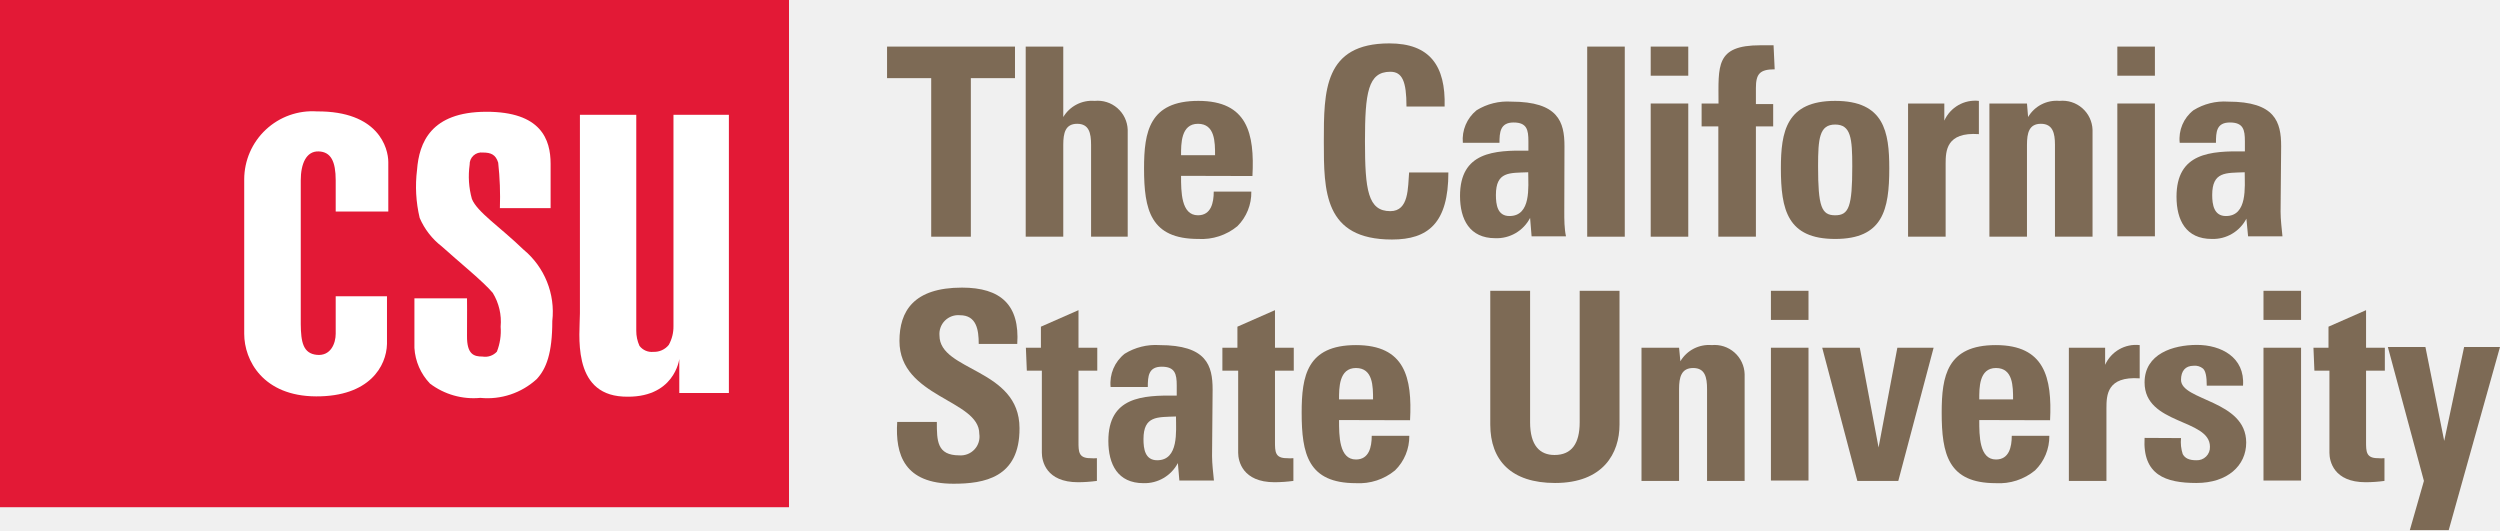
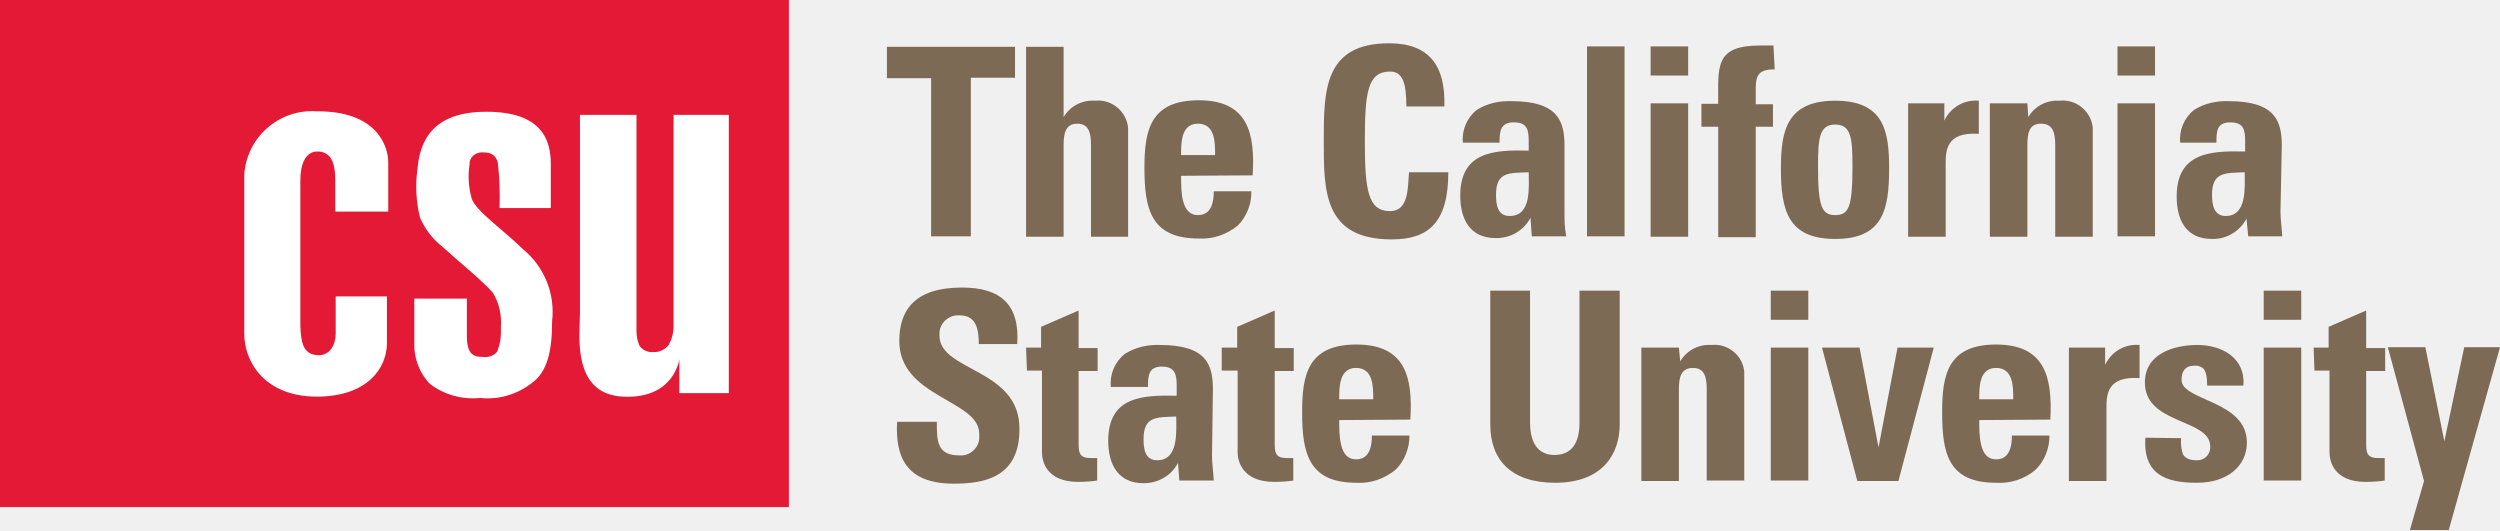
- <svg xmlns="http://www.w3.org/2000/svg" id="Layer_1" data-name="Layer 1" viewBox="0 0 133.08 28.26">
-   <defs>
-     <style>.cls-1{fill:#fff;}.cls-2{fill:#e31936;}.cls-3{fill:#7d6a55;}</style>
-   </defs>
-   <path class="cls-1" d="M-188.51-374.26" transform="translate(-0.13 -0.4)" />
-   <rect class="cls-2" width="42" height="27" />
-   <path class="cls-1" d="M18,11.66h2.8s0-1.88,0-2.63S20.28,6.31,17,6.33a3.63,3.63,0,0,0-3.87,3.61c0,1.05,0,6.82,0,8.23s1,3.32,3.83,3.33,3.74-1.6,3.77-2.79c0-1.37,0-2.54,0-2.54H18s0,1.34,0,2c0,.5-.26,1.19-1,1.12s-.85-.69-.86-1.63V10c0-.88.29-1.56.95-1.54S18,9,18,10Z" transform="translate(-0.13 -0.4)" />
-   <path class="cls-1" d="M29.44,11.48s0-1.07,0-2.36S28.94,6.34,26,6.35,22.44,8,22.33,9.44A7.21,7.21,0,0,0,22.47,12a3.82,3.82,0,0,0,1.18,1.52c.87.79,2.19,1.85,2.71,2.47a2.93,2.93,0,0,1,.42,1.8,3,3,0,0,1-.2,1.33.85.85,0,0,1-.77.26c-.45,0-.83-.11-.82-1.1s0-2,0-2H22.19s0,2.1,0,2.64a3,3,0,0,0,.83,1.9,3.84,3.84,0,0,0,2.68.76,3.88,3.88,0,0,0,3-1c.51-.55.83-1.37.83-3.09A4.3,4.3,0,0,0,28,13.69c-1.25-1.21-2.47-2-2.75-2.7a4.46,4.46,0,0,1-.12-1.82.63.63,0,0,1,.71-.65c.42,0,.68.11.81.54a16.83,16.83,0,0,1,.09,2.42Z" transform="translate(-0.13 -0.4)" />
-   <path class="cls-1" d="M38.93,6.51V21.32H36.29V19.51s-.25,2.15-3,2S31,18.15,31,17.08c0-.64,0-10.57,0-10.57h3V18a1.92,1.92,0,0,0,.17.81.82.82,0,0,0,.74.32,1,1,0,0,0,.82-.37,2,2,0,0,0,.25-1V6.51Z" transform="translate(-0.13 -0.4)" />
-   <path class="cls-3" d="M54.16,2.88V4.56H51.81V13H49.7V4.56H47.35V2.88Z" transform="translate(-0.13 -0.4)" />
-   <path class="cls-3" d="M58.21,13V8.11c0-.63-.11-1.12-.74-1.12s-.74.49-.74,1.12V13h-2V2.88h2V6.63h0a1.78,1.78,0,0,1,1.67-.86,1.6,1.6,0,0,1,1.76,1.54V13Z" transform="translate(-0.13 -0.4)" />
-   <path class="cls-3" d="M63,9.76c0,.84,0,2.1.9,2.1.7,0,.84-.67.84-1.26h2A2.53,2.53,0,0,1,66,12.44a3,3,0,0,1-2.08.68c-2.55,0-2.89-1.55-2.89-3.76,0-1.94.28-3.59,2.89-3.59s3,1.73,2.88,4Zm1.81-1.1c0-.69,0-1.67-.91-1.67S63,8.06,63,8.66Z" transform="translate(-0.13 -0.4)" />
-   <path class="cls-3" d="M70.6,7.93c0-2.68,0-5.22,3.49-5.22,2.15,0,3,1.19,2.94,3.36H75c0-1.35-.23-1.85-.86-1.85-1.19,0-1.35,1.12-1.35,3.71s.16,3.71,1.35,3.71c1,0,.93-1.26,1-2.06h2.09c0,2.7-1.08,3.57-3,3.57C70.6,13.15,70.6,10.57,70.6,7.93Z" transform="translate(-0.13 -0.4)" />
-   <path class="cls-3" d="M83.4,11.67c0,.43,0,.88.09,1.31H81.66L81.58,12h0a2,2,0,0,1-1.85,1.08c-1.37,0-1.88-1-1.88-2.25,0-2.34,1.81-2.44,3.64-2.41V7.92c0-.61-.08-1-.79-1s-.75.52-.75,1.08H78a2,2,0,0,1,.73-1.73,3.12,3.12,0,0,1,1.85-.46c2.5,0,2.83,1.08,2.83,2.37Zm-3.64-.89c0,.51.08,1.12.72,1.12,1.17,0,1-1.56,1-2.33C80.48,9.61,79.76,9.52,79.76,10.78Z" transform="translate(-0.13 -0.4)" />
-   <path class="cls-3" d="M86.62,2.88V13h-2V2.88Z" transform="translate(-0.13 -0.4)" />
-   <path class="cls-3" d="M90,2.88V4.43H88V2.88ZM90,13H88V5.91h2Z" transform="translate(-0.13 -0.4)" />
-   <path class="cls-3" d="M94.6,4.09c-.8,0-1,.25-1,1v.85h.92V7.13h-.92V13h-2V7.13h-.89V5.91h.9c0-2-.18-3.1,2.23-3.1l.7,0Z" transform="translate(-0.13 -0.4)" />
-   <path class="cls-3" d="M94.93,9.36c0-1.94.28-3.59,2.89-3.59s2.88,1.65,2.88,3.59c0,2.21-.34,3.76-2.88,3.76S94.93,11.57,94.93,9.36Zm3.8-.11c0-1.48-.07-2.22-.91-2.22s-.91.74-.91,2.22c0,2.15.18,2.61.91,2.61S98.73,11.4,98.73,9.25Z" transform="translate(-0.13 -0.4)" />
-   <path class="cls-3" d="M103.63,5.91v.91h0a1.8,1.8,0,0,1,1.84-1.05V7.54c-1.74-.12-1.77.89-1.77,1.59V13h-2V5.91Z" transform="translate(-0.13 -0.4)" />
-   <path class="cls-3" d="M108.09,6.63h0a1.76,1.76,0,0,1,1.67-.86,1.6,1.6,0,0,1,1.76,1.54V13h-2V8.11c0-.63-.12-1.12-.75-1.12s-.74.49-.74,1.12V13h-2V5.91h2Z" transform="translate(-0.13 -0.4)" />
-   <path class="cls-3" d="M114.84,2.88V4.43h-2V2.88Zm0,10.1h-2V5.91h2Z" transform="translate(-0.13 -0.4)" />
-   <path class="cls-3" d="M121.53,11.67c0,.43.06.88.1,1.31H119.8l-.09-.94h0a2,2,0,0,1-1.84,1.08c-1.38,0-1.88-1-1.88-2.25,0-2.34,1.81-2.44,3.64-2.41V7.92c0-.61-.08-1-.8-1s-.74.52-.74,1.08h-1.93a1.93,1.93,0,0,1,.73-1.73,3.1,3.1,0,0,1,1.85-.46c2.5,0,2.82,1.08,2.82,2.37Zm-3.64-.89c0,.51.09,1.12.73,1.12,1.16,0,1-1.56,1-2.33C118.62,9.61,117.89,9.52,117.89,10.78Z" transform="translate(-0.13 -0.4)" />
-   <path class="cls-3" d="M50.89,26.15c-2.62,0-3.11-1.54-3-3.29H50c0,1,0,1.78,1.2,1.78a1,1,0,0,0,1.06-1.15c0-1.82-4.25-1.93-4.25-4.94,0-1.58.75-2.84,3.33-2.84,2.06,0,3.08.92,2.94,3H52.23c0-.76-.12-1.53-1-1.53a1,1,0,0,0-1.09,1.08c0,1.91,4.26,1.75,4.26,4.93C54.42,25.84,52.5,26.15,50.89,26.15Z" transform="translate(-0.13 -0.4)" />
-   <path class="cls-3" d="M54.74,18.91h.8V17.79l2-.88v2h1v1.22h-1v3.78c0,.53,0,.88.63.88a1.89,1.89,0,0,0,.35,0V26a7.83,7.83,0,0,1-1,.07c-1.71,0-1.93-1.13-1.93-1.57V20.13h-.8Z" transform="translate(-0.13 -0.4)" />
-   <path class="cls-3" d="M64.65,24.67c0,.43.06.88.1,1.31H62.91l-.08-.93h0A2,2,0,0,1,61,26.12c-1.37,0-1.87-1-1.87-2.25,0-2.34,1.8-2.44,3.64-2.41v-.54c0-.61-.09-1-.8-1s-.74.52-.74,1.08H59.25A2,2,0,0,1,60,19.23a3.14,3.14,0,0,1,1.85-.46c2.51,0,2.83,1.08,2.83,2.37ZM61,23.78c0,.51.08,1.12.73,1.12,1.16,0,1-1.56,1-2.33C61.74,22.61,61,22.52,61,23.78Z" transform="translate(-0.13 -0.4)" />
-   <path class="cls-3" d="M65.2,18.91H66V17.79l2-.88v2h1v1.22H68v3.78c0,.53,0,.88.63.88a1.94,1.94,0,0,0,.35,0V26a7.83,7.83,0,0,1-1,.07c-1.71,0-1.94-1.13-1.94-1.57V20.13H65.2Z" transform="translate(-0.13 -0.4)" />
-   <path class="cls-3" d="M71.41,22.76c0,.84,0,2.1.9,2.1.7,0,.84-.67.84-1.26h2a2.53,2.53,0,0,1-.76,1.84,3,3,0,0,1-2.08.68c-2.55,0-2.89-1.55-2.89-3.76,0-1.94.28-3.59,2.89-3.59s3,1.73,2.88,4Zm1.81-1.1c0-.69,0-1.67-.91-1.67s-.9,1.07-.9,1.67Z" transform="translate(-0.13 -0.4)" />
-   <path class="cls-3" d="M86.34,15.88V23c0,1.52-.86,3.11-3.43,3.11-2.33,0-3.45-1.2-3.45-3.11V15.88h2.12v7c0,1.25.53,1.74,1.3,1.74.92,0,1.34-.62,1.34-1.74v-7Z" transform="translate(-0.13 -0.4)" />
-   <path class="cls-3" d="M89.58,19.63h0a1.77,1.77,0,0,1,1.67-.86A1.6,1.6,0,0,1,93,20.31V26h-2V21.11c0-.63-.11-1.12-.74-1.12s-.75.49-.75,1.12V26h-2V18.91h2Z" transform="translate(-0.13 -0.4)" />
-   <path class="cls-3" d="M96.4,15.88v1.55h-2V15.88Zm0,10.1h-2V18.91h2Z" transform="translate(-0.13 -0.4)" />
-   <path class="cls-3" d="M97.13,18.91h2l1,5.31h0l1-5.31h1.93L101.18,26H99Z" transform="translate(-0.13 -0.4)" />
-   <path class="cls-3" d="M105.49,22.76c0,.84,0,2.1.89,2.1.7,0,.84-.67.84-1.26h2a2.53,2.53,0,0,1-.76,1.84,3,3,0,0,1-2.09.68c-2.54,0-2.88-1.55-2.88-3.76,0-1.94.28-3.59,2.88-3.59s3,1.73,2.89,4Zm1.8-1.1c0-.69,0-1.67-.91-1.67s-.89,1.07-.89,1.67Z" transform="translate(-0.13 -0.4)" />
-   <path class="cls-3" d="M112.19,18.91v.91h0a1.8,1.8,0,0,1,1.84-1.05v1.77c-1.74-.12-1.77.89-1.77,1.59V26h-2V18.91Z" transform="translate(-0.13 -0.4)" />
-   <path class="cls-3" d="M116.23,23.72a2.06,2.06,0,0,0,.09.85c.12.22.33.33.72.33a.69.69,0,0,0,.73-.72c0-1.5-3.48-1.16-3.48-3.42,0-1.53,1.52-2,2.79-2s2.56.65,2.45,2.17H117.6c0-.49-.06-.78-.2-.91a.67.67,0,0,0-.5-.15c-.44,0-.67.28-.67.75,0,1.12,3.47,1.07,3.47,3.34,0,1.23-1,2.15-2.65,2.15s-2.87-.43-2.76-2.4Z" transform="translate(-0.13 -0.4)" />
-   <path class="cls-3" d="M122.62,15.88v1.55h-2V15.88Zm0,10.1h-2V18.91h2Z" transform="translate(-0.13 -0.4)" />
-   <path class="cls-3" d="M123.28,18.91h.8V17.79l2-.88v2h1v1.22h-1v3.78c0,.53,0,.88.63.88a1.83,1.83,0,0,0,.35,0V26a7.56,7.56,0,0,1-1,.07c-1.71,0-1.93-1.13-1.93-1.57V20.13h-.8Z" transform="translate(-0.13 -0.4)" />
-   <path class="cls-3" d="M129.16,26l-1.92-7.13h2l1,5h0l1.06-5h1.91l-2.73,9.75h-2.07Z" transform="translate(-0.13 -0.4)" />
+ <svg xmlns="http://www.w3.org/2000/svg" id="Layer_1" viewBox="0 0 566 120">
+   <path fill="#e31936" d="M0 0h178.6v114.8H0V0z" />
+   <path fill="#fff" d="M76 47.9h11.9V36.7c0-3.2-2.2-11.6-16.2-11.5-8.5-.6-15.9 5.9-16.4 14.4v36c0 6 4.3 14.1 16.3 14.2 12 0 15.9-6.8 16-11.9V67.1H76v8.5c0 2.1-1.1 5.1-4.3 4.8-3.1-.3-3.6-2.9-3.7-6.9V40.8c0-3.7 1.2-6.6 4-6.5s3.9 2.3 3.9 6.5v7.1zm48.7-.8v-10c0-5.5-2.1-11.8-14.6-11.8s-15.1 7-15.6 13.1c-.5 3.6-.3 7.3.6 10.9 1.1 2.5 2.8 4.8 5 6.5 3.7 3.4 9.3 7.9 11.5 10.5 1.4 2.3 2 5 1.8 7.7.1 1.9-.1 3.9-.9 5.7-.8.9-2.1 1.3-3.3 1.1-1.9 0-3.5-.5-3.5-4.7v-8.5H93.8v11.2c.2 3 1.4 5.9 3.5 8.1 3.3 2.5 7.3 3.6 11.4 3.2 4.7.5 9.3-1.1 12.8-4.3 2.2-2.3 3.5-5.8 3.5-13.1.7-6.1-1.7-12.2-6.5-16.2-5.3-5.1-10.5-8.5-11.7-11.5-.7-2.5-.9-5.2-.5-7.7-.1-1.5 1.1-2.7 2.6-2.8h.4c1.8 0 2.9.5 3.4 2.3.4 3.4.5 6.9.4 10.3h11.6zM165 26v63h-11.2v-7.7s-1.1 9.1-12.8 8.5c-11.7-.6-9.7-14.3-9.7-18.8V26h12.8v48.9c0 1.2.2 2.4.7 3.4.7 1 1.9 1.5 3.1 1.4 1.3.1 2.6-.5 3.5-1.6.7-1.3 1.1-2.8 1.1-4.3V26H165z" />
+   <path fill="#7d6a55" d="M229.8 10.5v7.1h-10v35.9h-9V17.7h-10v-7.1h29zM247 53.6V32.8c0-2.7-.5-4.8-3.1-4.8s-3.1 2.1-3.1 4.8v20.8h-8.5v-43h8.5v15.9c1.5-2.5 4.2-3.9 7.1-3.7 3.7-.4 7.1 2.3 7.5 6.1v24.7H247zm20.4-13.8c0 3.6 0 8.9 3.8 8.9 3 0 3.6-2.8 3.6-5.4h8.5c.1 2.9-1.1 5.8-3.1 7.8-2.5 2-5.6 3.1-8.8 2.9-10.8 0-12.3-6.6-12.3-16 0-8.3 1.2-15.3 12.3-15.3 11.1 0 12.8 7.4 12.2 17l-16.2.1zm7.7-4.7c0-2.9 0-7.1-3.9-7.1s-3.8 4.6-3.8 7.1h7.7zm24.6-3.1c0-11.4 0-22.2 14.8-22.2 9.1 0 12.8 5.1 12.5 14.3h-8.6c0-5.7-1-7.9-3.7-7.9-5.1 0-5.7 4.8-5.7 15.8s.7 15.8 5.7 15.8c4.3 0 4-5.4 4.3-8.8h8.9c0 11.5-4.6 15.2-12.8 15.2-15.4 0-15.4-10.9-15.4-22.2zm54.5 15.9c0 1.8 0 3.7.4 5.6h-7.8l-.3-4.2c-1.5 2.9-4.6 4.7-7.9 4.6-5.8 0-8-4.3-8-9.6 0-10 7.7-10.4 15.5-10.2V32c0-2.6-.3-4.3-3.4-4.3s-3.2 2.2-3.2 4.6h-8.3c-.3-2.8.9-5.6 3.1-7.4 2.4-1.5 5.1-2.1 7.9-2 10.6 0 12 4.6 12 10.1v14.9zm-15.5-3.8c0 2.2.3 4.8 3.1 4.8 5 0 4.3-6.6 4.3-9.9-4.4.2-7.4-.2-7.4 5.1zm29.1-33.6v43h-8.5v-43h8.5zm14.4 0v6.6h-8.5v-6.6h8.5zm0 43.1h-8.5V23.4h8.5v30.2zm19.6-37.9c-3.4 0-4.3 1.1-4.3 4.3v3.6h3.9v5.1h-3.9v25H389v-25h-3.8v-5.2h3.8c0-8.5-.8-13.2 9.5-13.2h3l.3 5.4zm1.4 22.4c0-8.3 1.2-15.3 12.3-15.3 11.1 0 12.2 7 12.2 15.3 0 9.4-1.4 16-12.2 16-10.8 0-12.3-6.6-12.3-16zm16.2-.5c0-6.3-.3-9.4-3.9-9.4s-3.9 3.1-3.9 9.4c0 9.1.8 11.1 3.9 11.1 3.1 0 3.9-1.9 3.9-11.1zm20.8-14.2v3.9c1.4-3 4.5-4.8 7.8-4.5v7.5c-7.4-.5-7.5 3.8-7.5 6.8v16.5H432V23.4h8.2zm19 3.1c1.5-2.5 4.2-3.9 7.1-3.7 3.7-.4 7.1 2.3 7.5 6.1v24.7h-8.5V32.8c0-2.7-.5-4.8-3.2-4.8s-3.1 2.1-3.1 4.8v20.8h-8.5V23.4h8.5l.2 3.1zm28.7-16v6.6h-8.5v-6.6h8.5zm0 43h-8.5V23.4h8.5v30.1zm28.4-5.6c0 1.8.3 3.7.4 5.6H509l-.4-4c-1.5 2.9-4.6 4.7-7.8 4.6-5.9 0-8-4.3-8-9.6 0-10 7.7-10.4 15.5-10.2V32c0-2.6-.3-4.3-3.4-4.3s-3.1 2.2-3.1 4.6h-8.2c-.3-2.8.9-5.6 3.1-7.4 2.4-1.5 5.1-2.1 7.9-2 10.6 0 12 4.6 12 10.1l-.3 14.9zm-15.5-3.8c0 2.2.4 4.8 3.1 4.8 4.9 0 4.3-6.6 4.3-9.9-4.3.2-7.4-.2-7.4 5.1zm-284.9 65.4c-11.1 0-13.2-6.5-12.8-14h9c0 4.3 0 7.6 5.1 7.6 2.3.2 4.4-1.6 4.5-3.9v-1c0-7.7-18.1-8.2-18.1-21 0-6.7 3.2-12.1 14.2-12.1 8.8 0 13.1 3.9 12.5 12.8h-8.7c0-3.2-.5-6.5-4.3-6.5-2.3-.2-4.4 1.5-4.6 3.8v.8c0 8.1 18.1 7.4 18.1 21 .1 11.2-8.1 12.5-14.9 12.5zm16.4-30.8h3.4V74l8.5-3.7v8.5h4.3V84h-4.3v16c0 2.3 0 3.7 2.7 3.7h1.5v5.1c-1.4.2-2.8.3-4.3.3-7.3 0-8.2-4.8-8.2-6.7V83.9h-3.4l-.2-5.2zm42.1 24.5c0 1.8.3 3.7.4 5.6H267l-.3-4c-1.5 2.9-4.5 4.6-7.8 4.6-5.8 0-8-4.3-8-9.6 0-10 7.7-10.4 15.5-10.2v-2.3c0-2.6-.4-4.3-3.4-4.3s-3.1 2.2-3.1 4.6h-8.4c-.3-2.9.9-5.7 3.2-7.5 2.4-1.5 5.1-2.1 7.9-2 10.7 0 12 4.6 12 10.1l-.2 15zm-15.5-3.8c0 2.2.3 4.8 3.1 4.8 4.9 0 4.3-6.6 4.3-9.9-4.3.2-7.4-.2-7.4 5.1zm17.8-20.7h3.4V74l8.5-3.7v8.5h4.3V84h-4.3v16c0 2.3 0 3.7 2.7 3.7h1.5v5.1c-1.4.2-2.8.3-4.3.3-7.3 0-8.3-4.8-8.3-6.7V83.9h-3.6v-5.2zm26.5 16.4c0 3.6 0 8.9 3.8 8.9 3 0 3.6-2.8 3.6-5.4h8.5c0 2.9-1.1 5.8-3.2 7.8-2.5 2-5.6 3.1-8.8 2.9-10.8 0-12.3-6.6-12.3-16 0-8.3 1.2-15.3 12.3-15.3 11.1 0 12.8 7.4 12.2 17l-16.1.1zm7.7-4.7c0-2.9 0-7.1-3.9-7.1s-3.8 4.6-3.8 7.1h7.7zm55.8-24.6v30.3c0 6.5-3.7 13.2-14.6 13.2-9.9 0-14.7-5.1-14.7-13.2V65.8h9v29.8c0 5.3 2.3 7.4 5.5 7.4 3.9 0 5.7-2.6 5.7-7.4V65.8h9.1zm13.7 16c1.5-2.5 4.2-3.9 7.1-3.7 3.7-.4 7.1 2.4 7.4 6.1v24.6h-8.5V88.1c0-2.7-.5-4.8-3.1-4.8-2.7 0-3.2 2.1-3.2 4.8v20.8h-8.5V78.7h8.5l.3 3.1zm29-16v6.6h-8.5v-6.6h8.5zm0 43h-8.5V78.7h8.5v30.1zm3.1-30.1h8.5l4.3 22.6 4.3-22.6h8.2l-8 30.2h-9.3l-8-30.2zm35.6 16.4c0 3.6 0 8.9 3.8 8.9 3 0 3.6-2.8 3.6-5.4h8.5c0 2.9-1.1 5.8-3.2 7.8-2.5 2.1-5.7 3.1-8.9 2.9-10.8 0-12.2-6.6-12.2-16 0-8.3 1.2-15.3 12.2-15.3 11.1 0 12.8 7.4 12.3 17l-16.1.1zm7.7-4.7c0-2.9 0-7.1-3.9-7.1s-3.8 4.6-3.8 7.1h7.7zm20.8-11.7v3.9c1.4-3 4.5-4.8 7.8-4.5v7.5c-7.4-.5-7.5 3.8-7.5 6.8v16.5h-8.5V78.7h8.2zm17.2 20.5c-.1 1.2 0 2.5.4 3.6.5.9 1.4 1.4 3.1 1.4 1.6.1 3-1.1 3.1-2.8v-.3c0-6.4-14.8-4.9-14.8-14.5 0-6.5 6.5-8.5 11.9-8.5s10.9 2.8 10.4 9.2h-8.2c0-2.1-.3-3.3-.9-3.9-.6-.5-1.4-.7-2.1-.6-1.9 0-2.8 1.2-2.8 3.2 0 4.8 14.8 4.6 14.8 14.2 0 5.2-4.3 9.1-11.3 9.1s-12.2-1.8-11.7-10.2l8.1.1zM521 65.8v6.6h-8.5v-6.6h8.5zm0 43h-8.5V78.7h8.5v30.1zm2.8-30.1h3.4V74l8.5-3.7v8.5h4.3V84h-4.3v16c0 2.3 0 3.7 2.7 3.7h1.5v5.1c-1.4.2-2.8.3-4.3.3-7.3 0-8.2-4.8-8.2-6.7V83.9H524l-.2-5.2zm25 30.2l-8.2-30.3h8.5l4.3 21.3 4.5-21.3h8.1L554.4 120h-8.8l3.2-11.1z" />
</svg>
